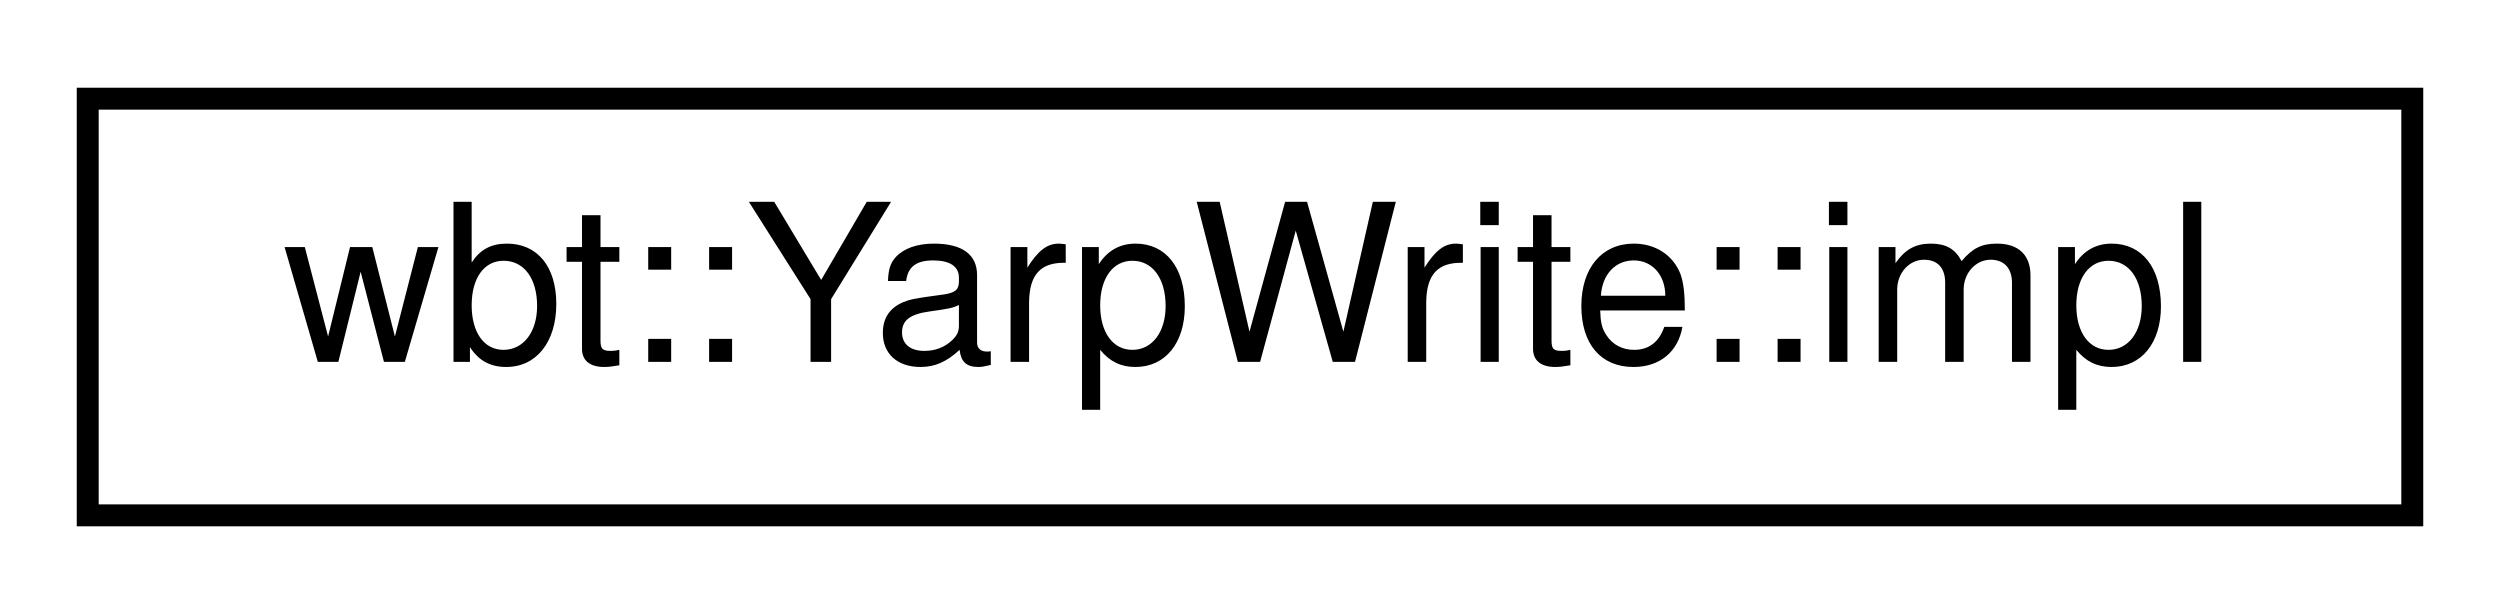
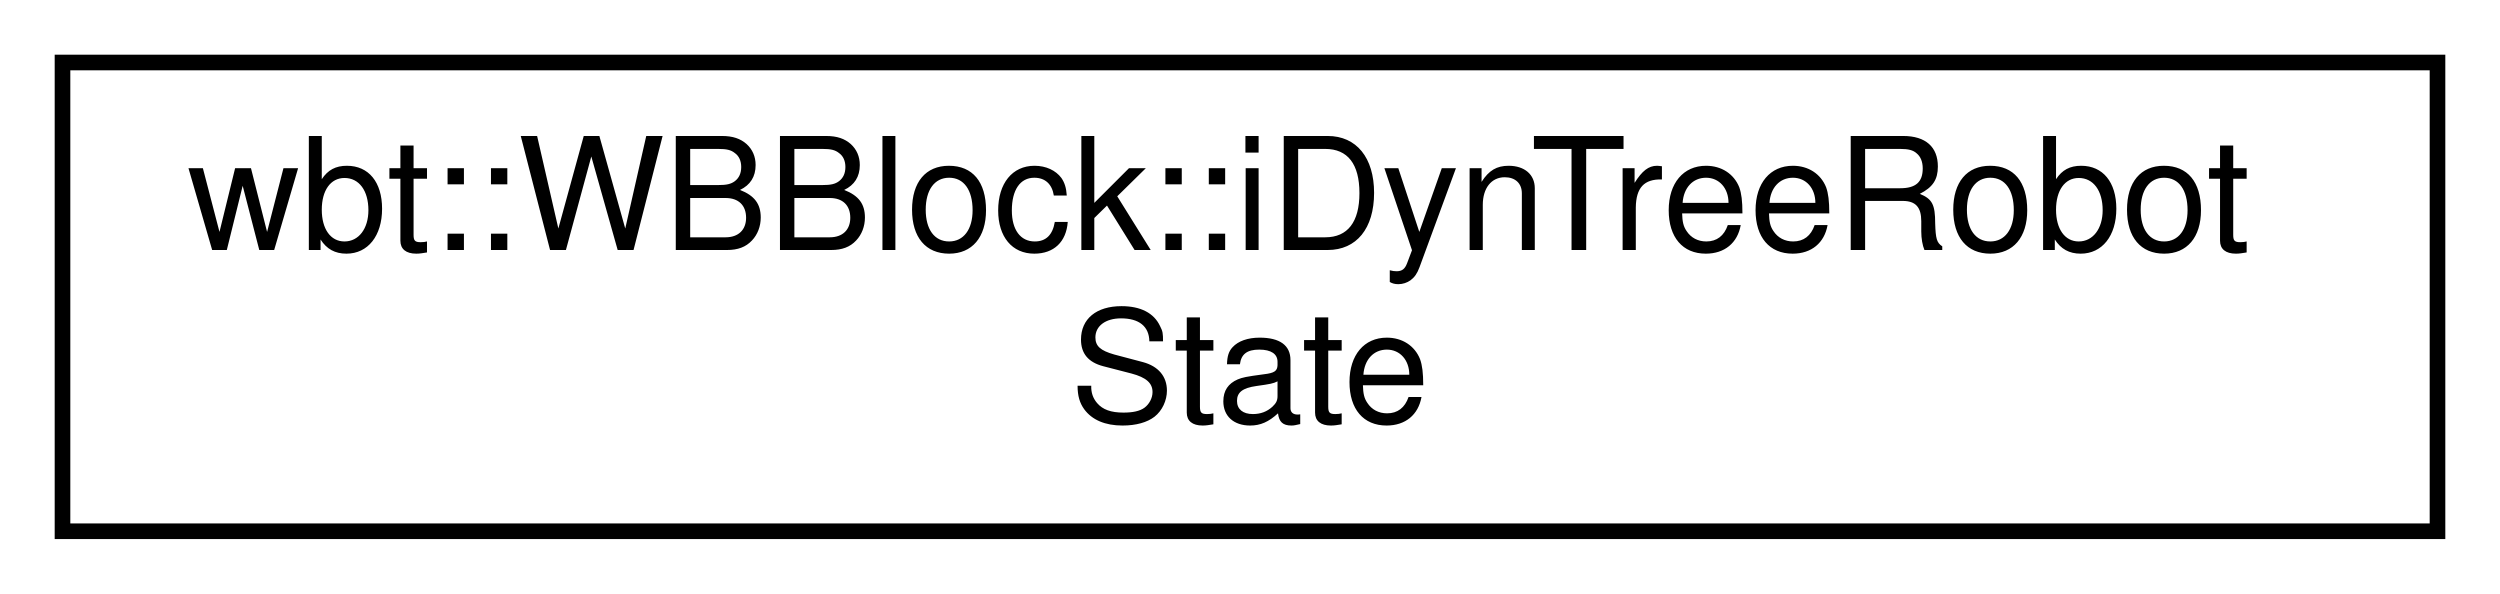
- <svg xmlns="http://www.w3.org/2000/svg" xmlns:xlink="http://www.w3.org/1999/xlink" width="114pt" height="28pt" viewBox="0.00 0.00 114.00 28.00">
-   <g id="graph0" class="graph" transform="scale(1 1) rotate(0) translate(4 24)">
+ <svg xmlns="http://www.w3.org/2000/svg" xmlns:xlink="http://www.w3.org/1999/xlink" width="160pt" height="38pt" viewBox="0.00 0.00 160.00 38.00">
+   <g id="graph0" class="graph" transform="scale(1 1) rotate(0) translate(4 34)">
    <g id="node1" class="node">
      <g id="a_node1">
-         <a xlink:href="class_yarp_write_1_1impl.html" target="_top" xlink:title="wbt::YarpWrite::impl">
-           <polygon fill="none" stroke="black" points="0,-0.5 0,-19.5 106,-19.5 106,-0.5 0,-0.5" />
-           <text text-anchor="middle" x="53" y="-7.5" font-family="Helvetica,sans-Serif" font-size="10.00">wbt::YarpWrite::impl</text>
+         <a xlink:href="struct_w_b_block_1_1i_dyn_tree_robot_state.html" target="_top" xlink:title="Container for data structures used for using iDynTree::KinDynComputations::setRobotState ...">
+           <polygon fill="none" stroke="black" points="0,-0 0,-30 152,-30 152,-0 0,-0" />
+           <text text-anchor="start" x="8" y="-18" font-family="Helvetica,sans-Serif" font-size="10.00">wbt::WBBlock::iDynTreeRobot</text>
+           <text text-anchor="middle" x="76" y="-7" font-family="Helvetica,sans-Serif" font-size="10.00">State</text>
        </a>
      </g>
    </g>
  </g>
</svg>
